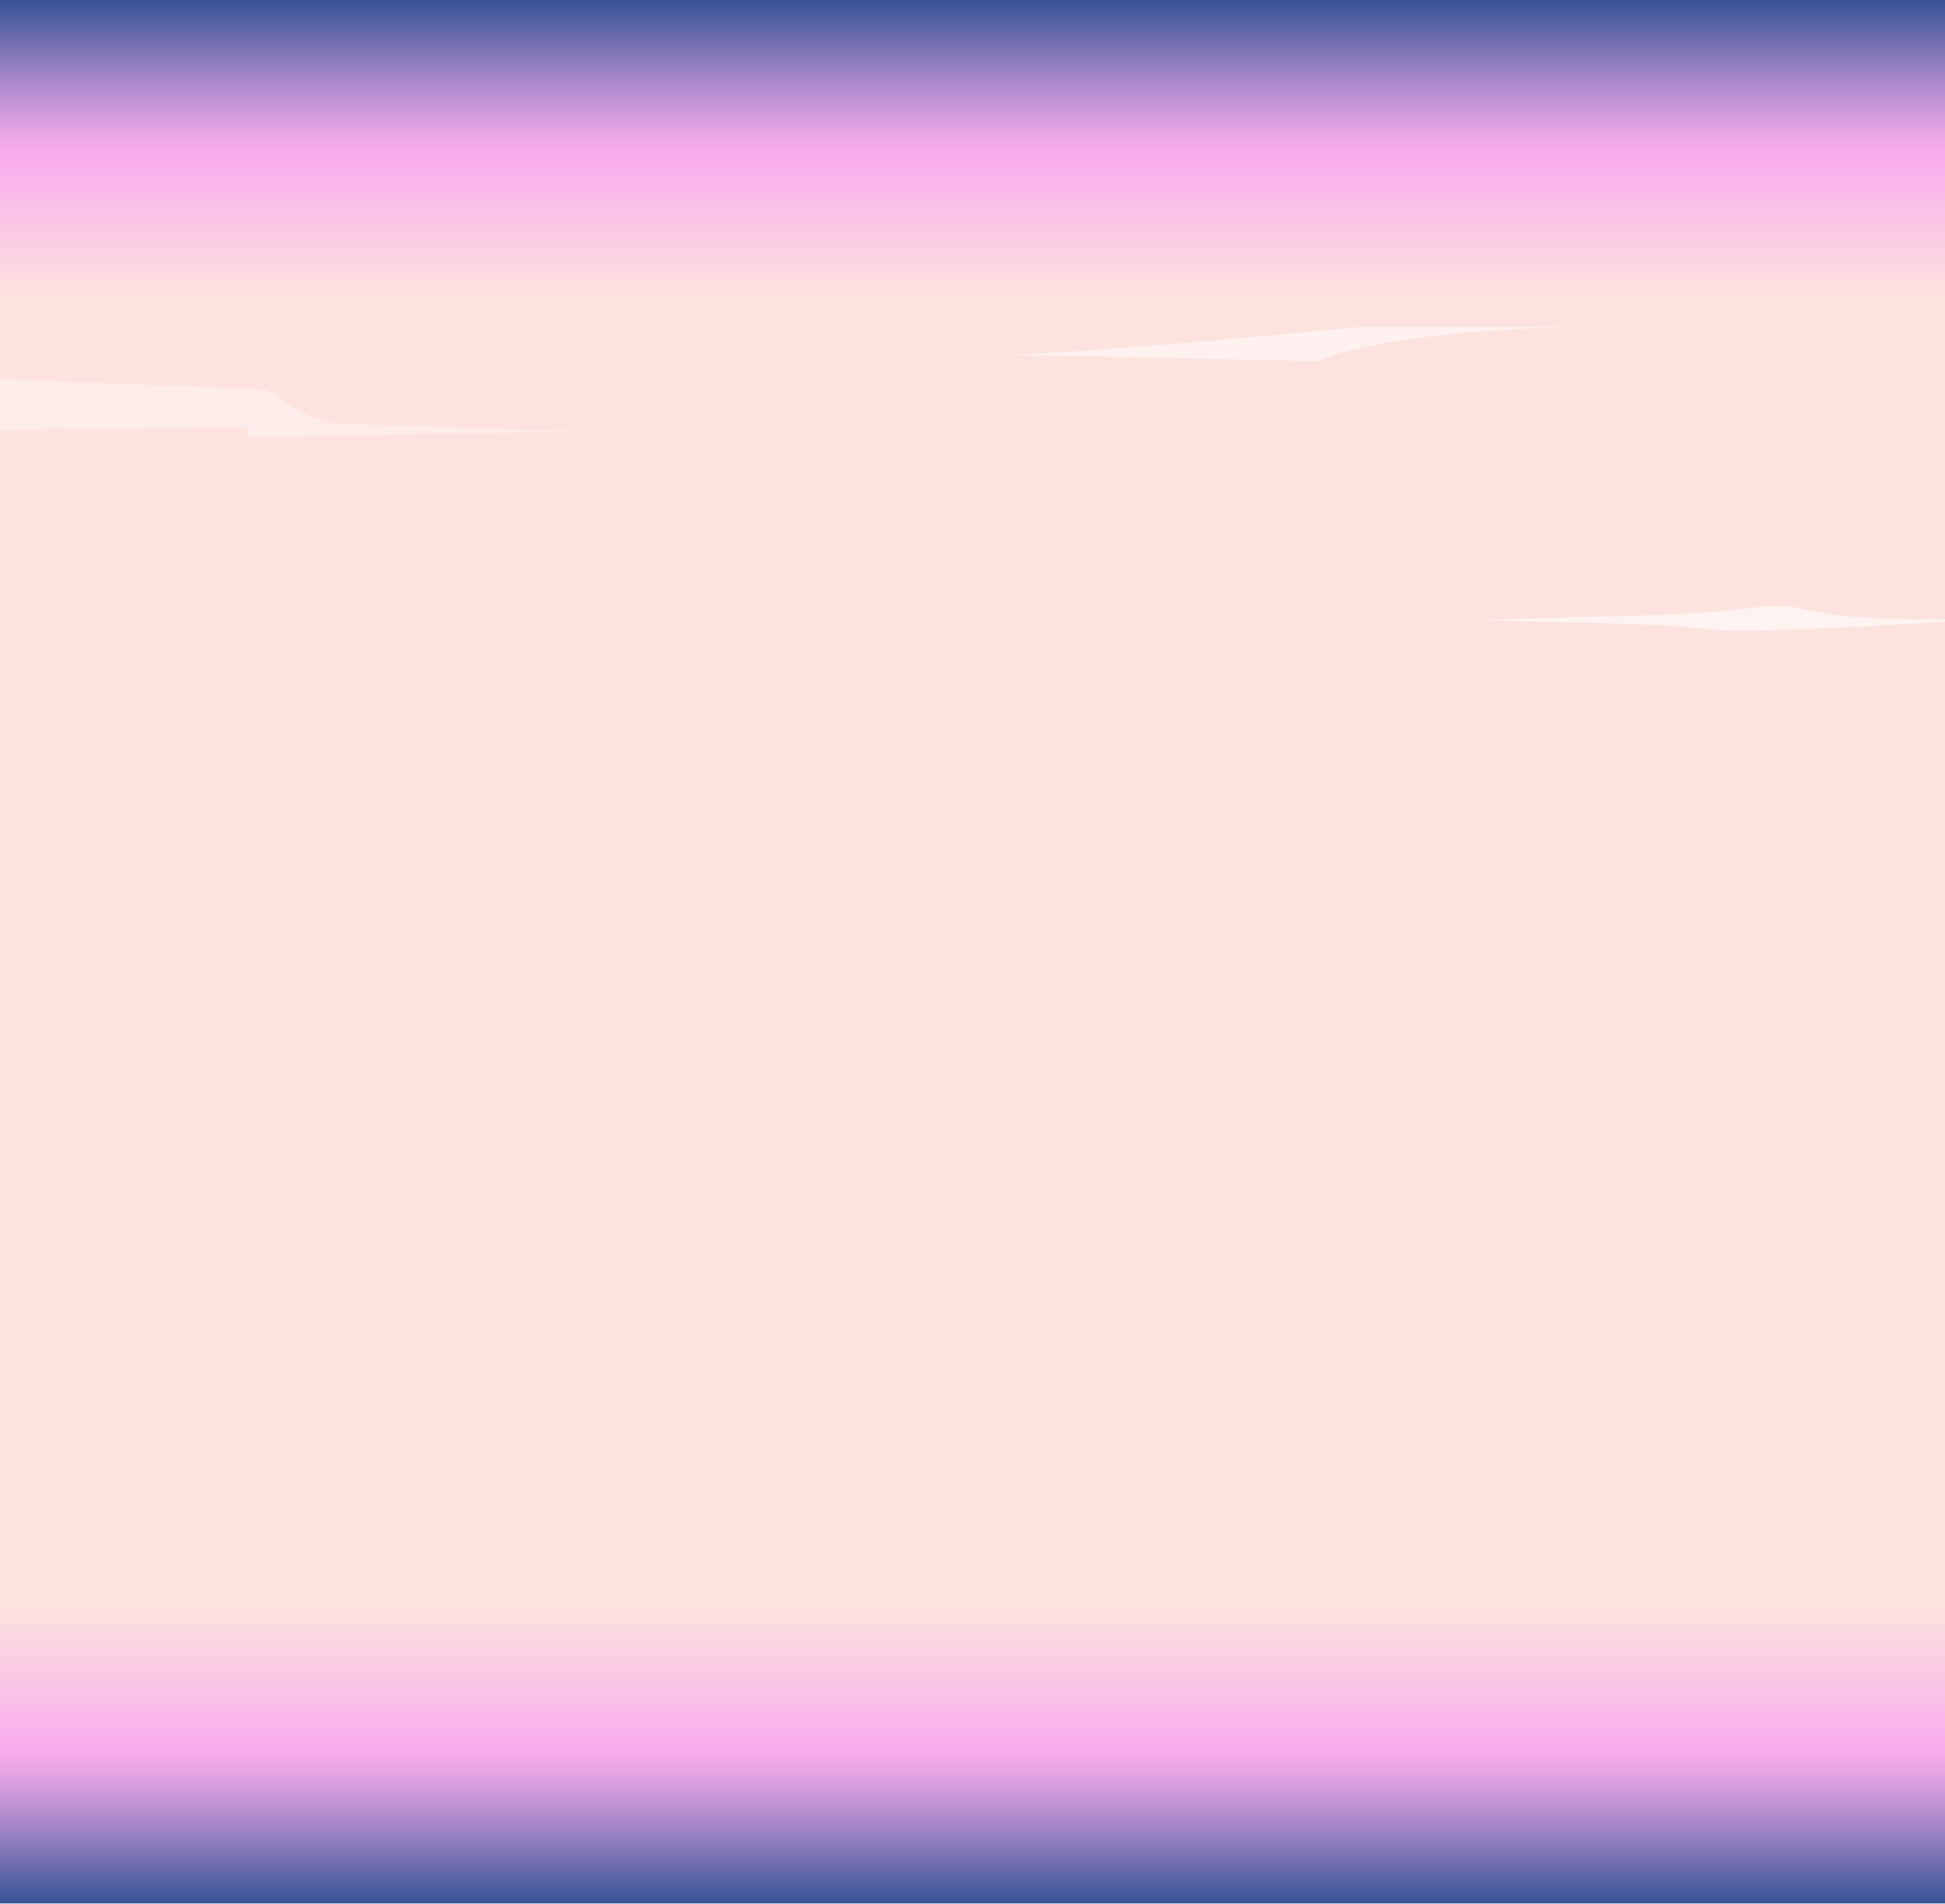
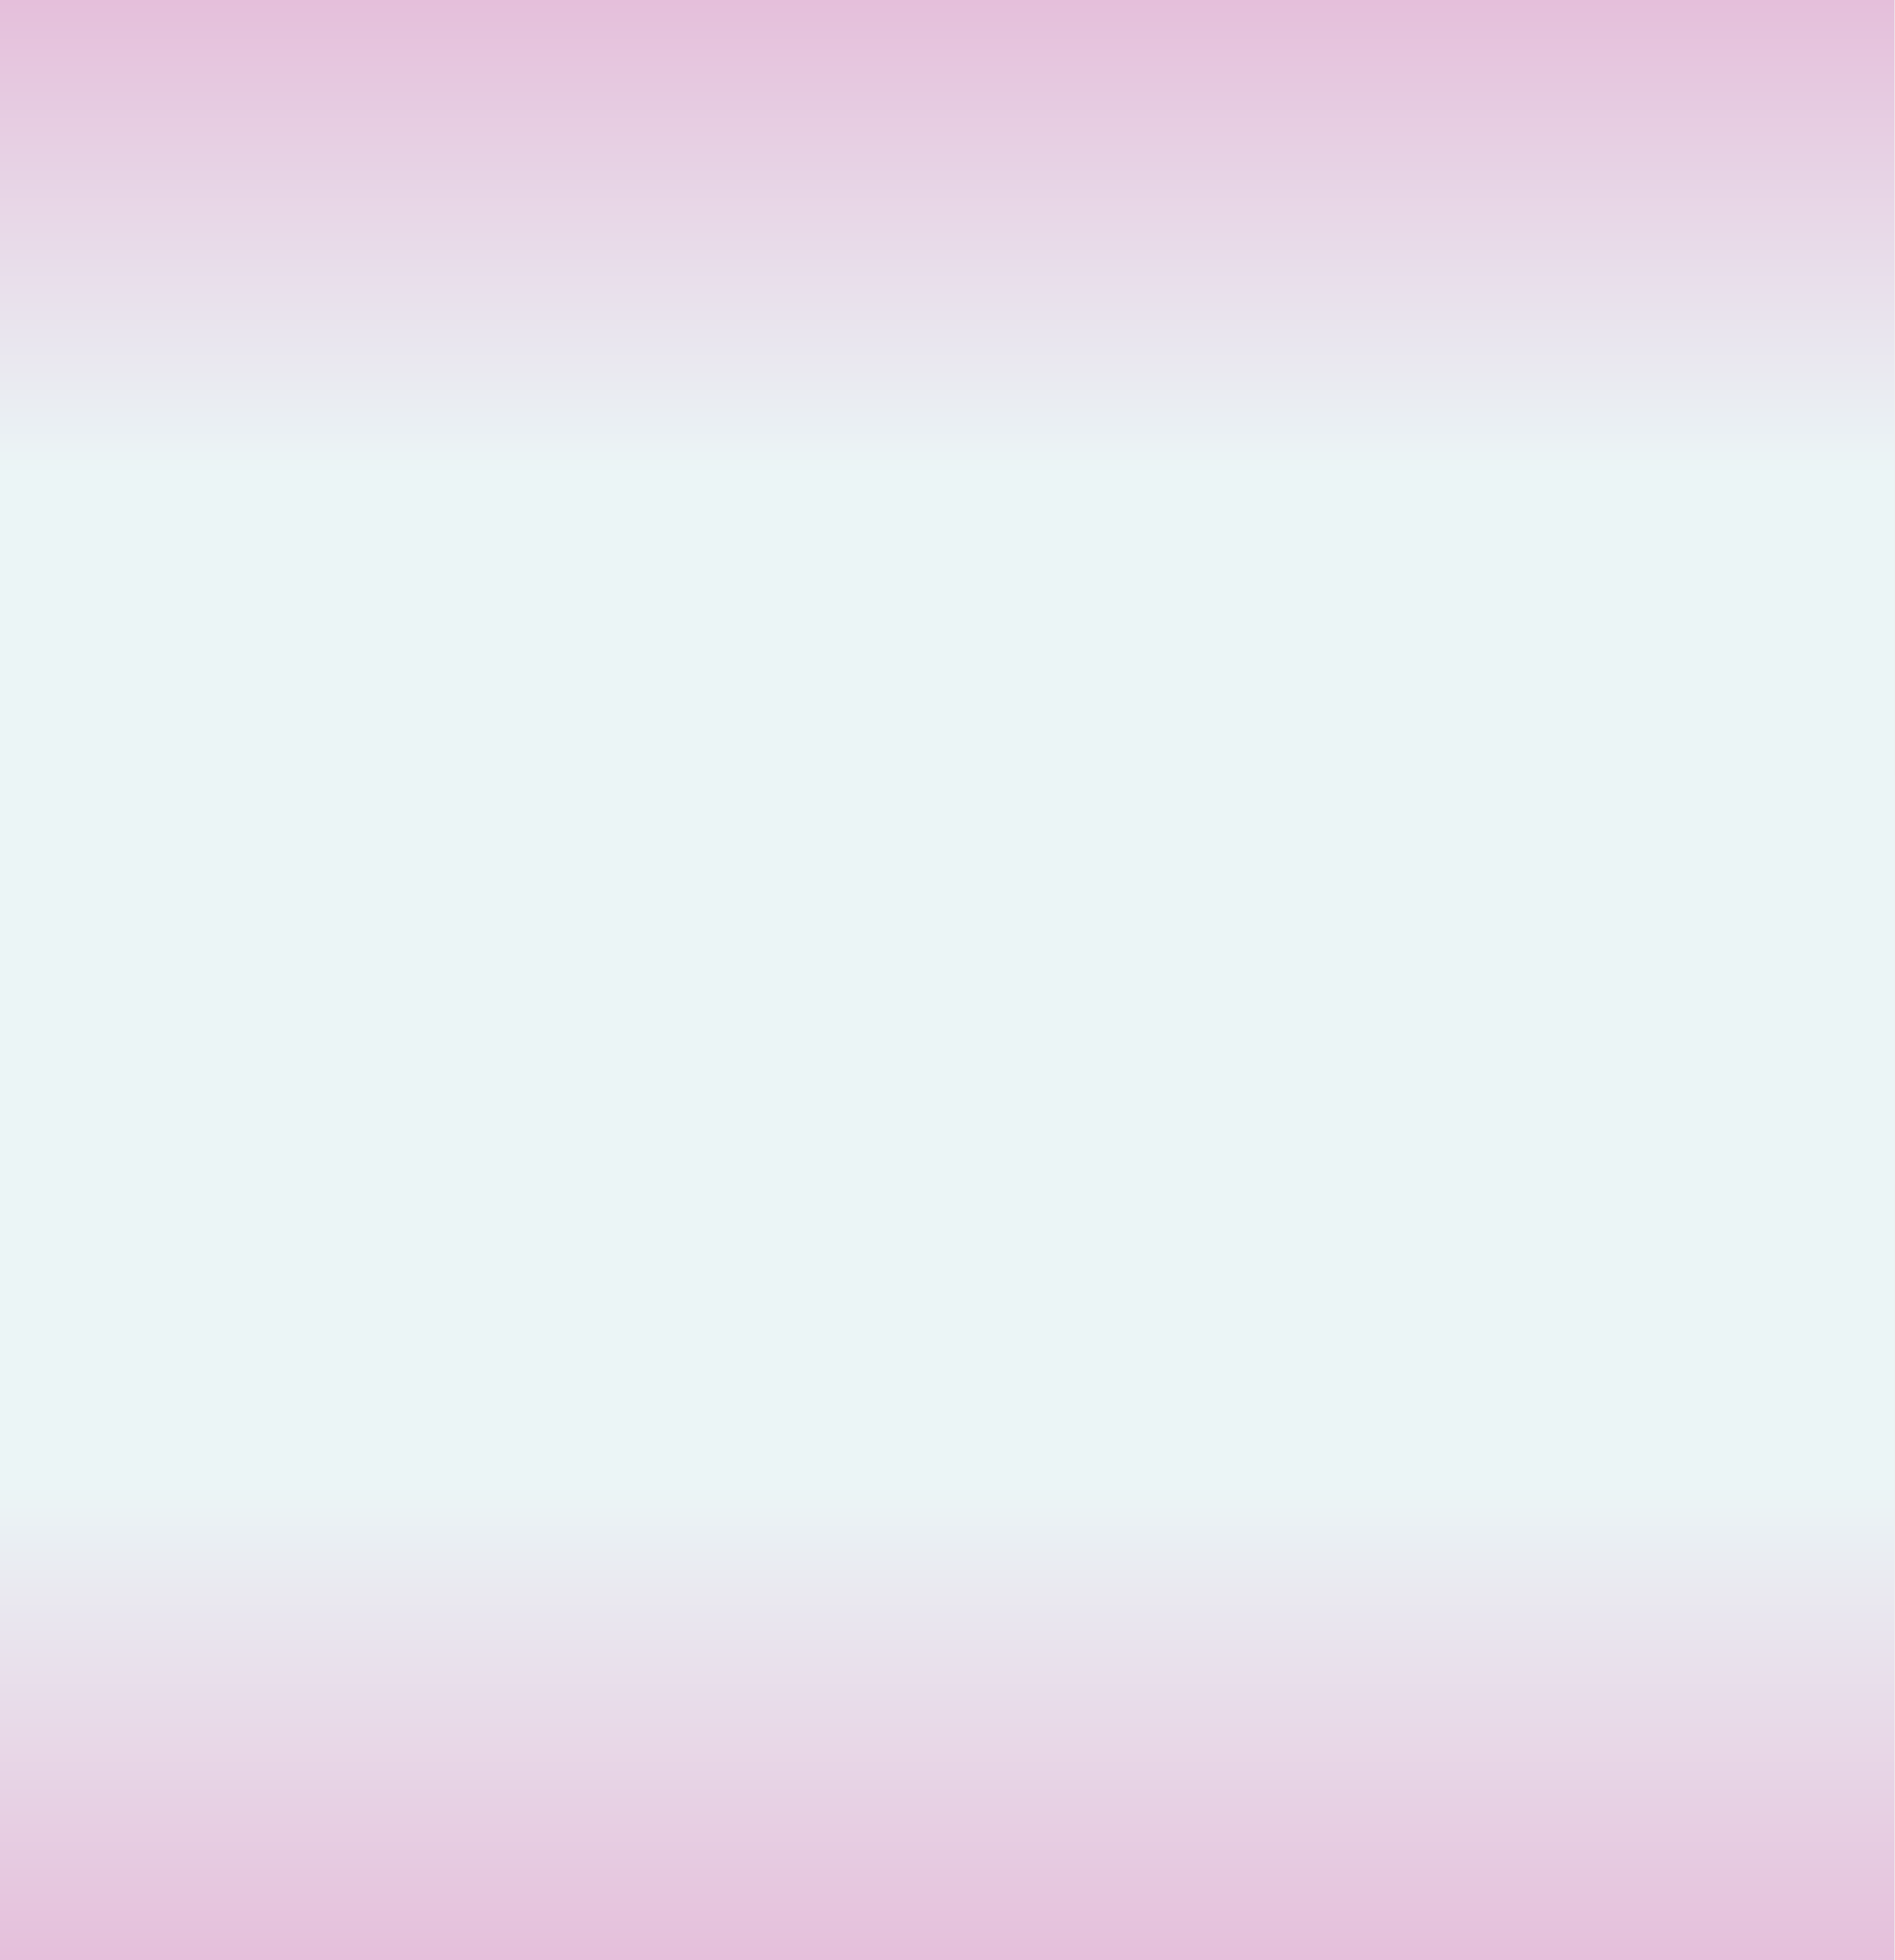
- <svg xmlns="http://www.w3.org/2000/svg" xmlns:xlink="http://www.w3.org/1999/xlink" viewBox="0 0 1921.44 1880.1">
+ <svg xmlns="http://www.w3.org/2000/svg" xmlns:xlink="http://www.w3.org/1999/xlink" id="OBJECTS" viewBox="0 0 1919.28 1985.82">
  <defs>
-     <style>.cls-1{fill:url(#linear-gradient);}.cls-2{fill:url(#linear-gradient-2);}.cls-3,.cls-4,.cls-5{fill:#fff;}.cls-3{opacity:0.51;}.cls-4{opacity:0.33;}.cls-5{opacity:0.58;}</style>
-     <linearGradient id="linear-gradient" x1="960.72" y1="509.03" x2="960.72" y2="-4.97" gradientUnits="userSpaceOnUse">
-       <stop offset="0.42" stop-color="#fce3de" />
-       <stop offset="0.69" stop-color="#f9aced" />
-       <stop offset="0.73" stop-color="#eba6e7" />
-       <stop offset="0.79" stop-color="#c695d6" />
-       <stop offset="0.88" stop-color="#8979bb" />
-       <stop offset="0.99" stop-color="#375496" />
-       <stop offset="1" stop-color="#2e5092" />
+     <style>.cls-1{fill:url(#Degradado_sin_nombre_27);}.cls-2{fill:url(#Degradado_sin_nombre_27-2);}</style>
+     <linearGradient id="Degradado_sin_nombre_27" x1="959.64" y1="1200" x2="959.64" gradientUnits="userSpaceOnUse">
+       <stop offset="0.6" stop-color="#ebf5f6" />
+       <stop offset="1" stop-color="#e5bfdb" />
    </linearGradient>
-     <linearGradient id="linear-gradient-2" x1="2882.16" y1="2657.25" x2="2882.16" y2="2143.24" gradientTransform="translate(-1921.44 -1308.13)" xlink:href="#linear-gradient" />
+     <linearGradient id="Degradado_sin_nombre_27-2" x1="959.64" y1="1499.65" x2="959.64" y2="299.65" gradientTransform="translate(0 486.17)" xlink:href="#Degradado_sin_nombre_27" />
  </defs>
-   <g id="OBJECTS">
-     <rect class="cls-1" width="1921.44" height="1040.01" />
-     <rect class="cls-2" y="840.08" width="1921.44" height="1040.01" transform="translate(1921.44 2720.18) rotate(180)" />
-     <path class="cls-3" d="M1585.66,323c-214.71,0-284.89,33.91-284.89,33.91s-180.15-4.69-317.54-6.28C1061.9,350.65,1344,323,1344,323Z" transform="translate(0)" />
-     <path class="cls-4" d="M333,418.32c-27.64-1.35-68.5-33.64-68.5-33.64C229.1,383.67,74,377.3,0,374.23v50l242.84-1.9,3.61,9.42,329.27-5.38S360.6,419.67,333,418.32Z" transform="translate(0)" />
-     <path class="cls-5" d="M1921.44,611.8c-161.29,1.45-124.89-20.09-192.89-11.17-73.82,9.69-146.19,6.27-269.23,12.53,0,0,173.47,1.2,223.6,8.05,36.09,4.93,167.67-2.59,238.52-7.19Z" transform="translate(0)" />
-   </g>
+   <rect class="cls-1" width="1919.28" height="1200" />
+   <rect class="cls-2" y="785.82" width="1919.28" height="1200" transform="translate(1919.28 2771.64) rotate(180)" />
</svg>
